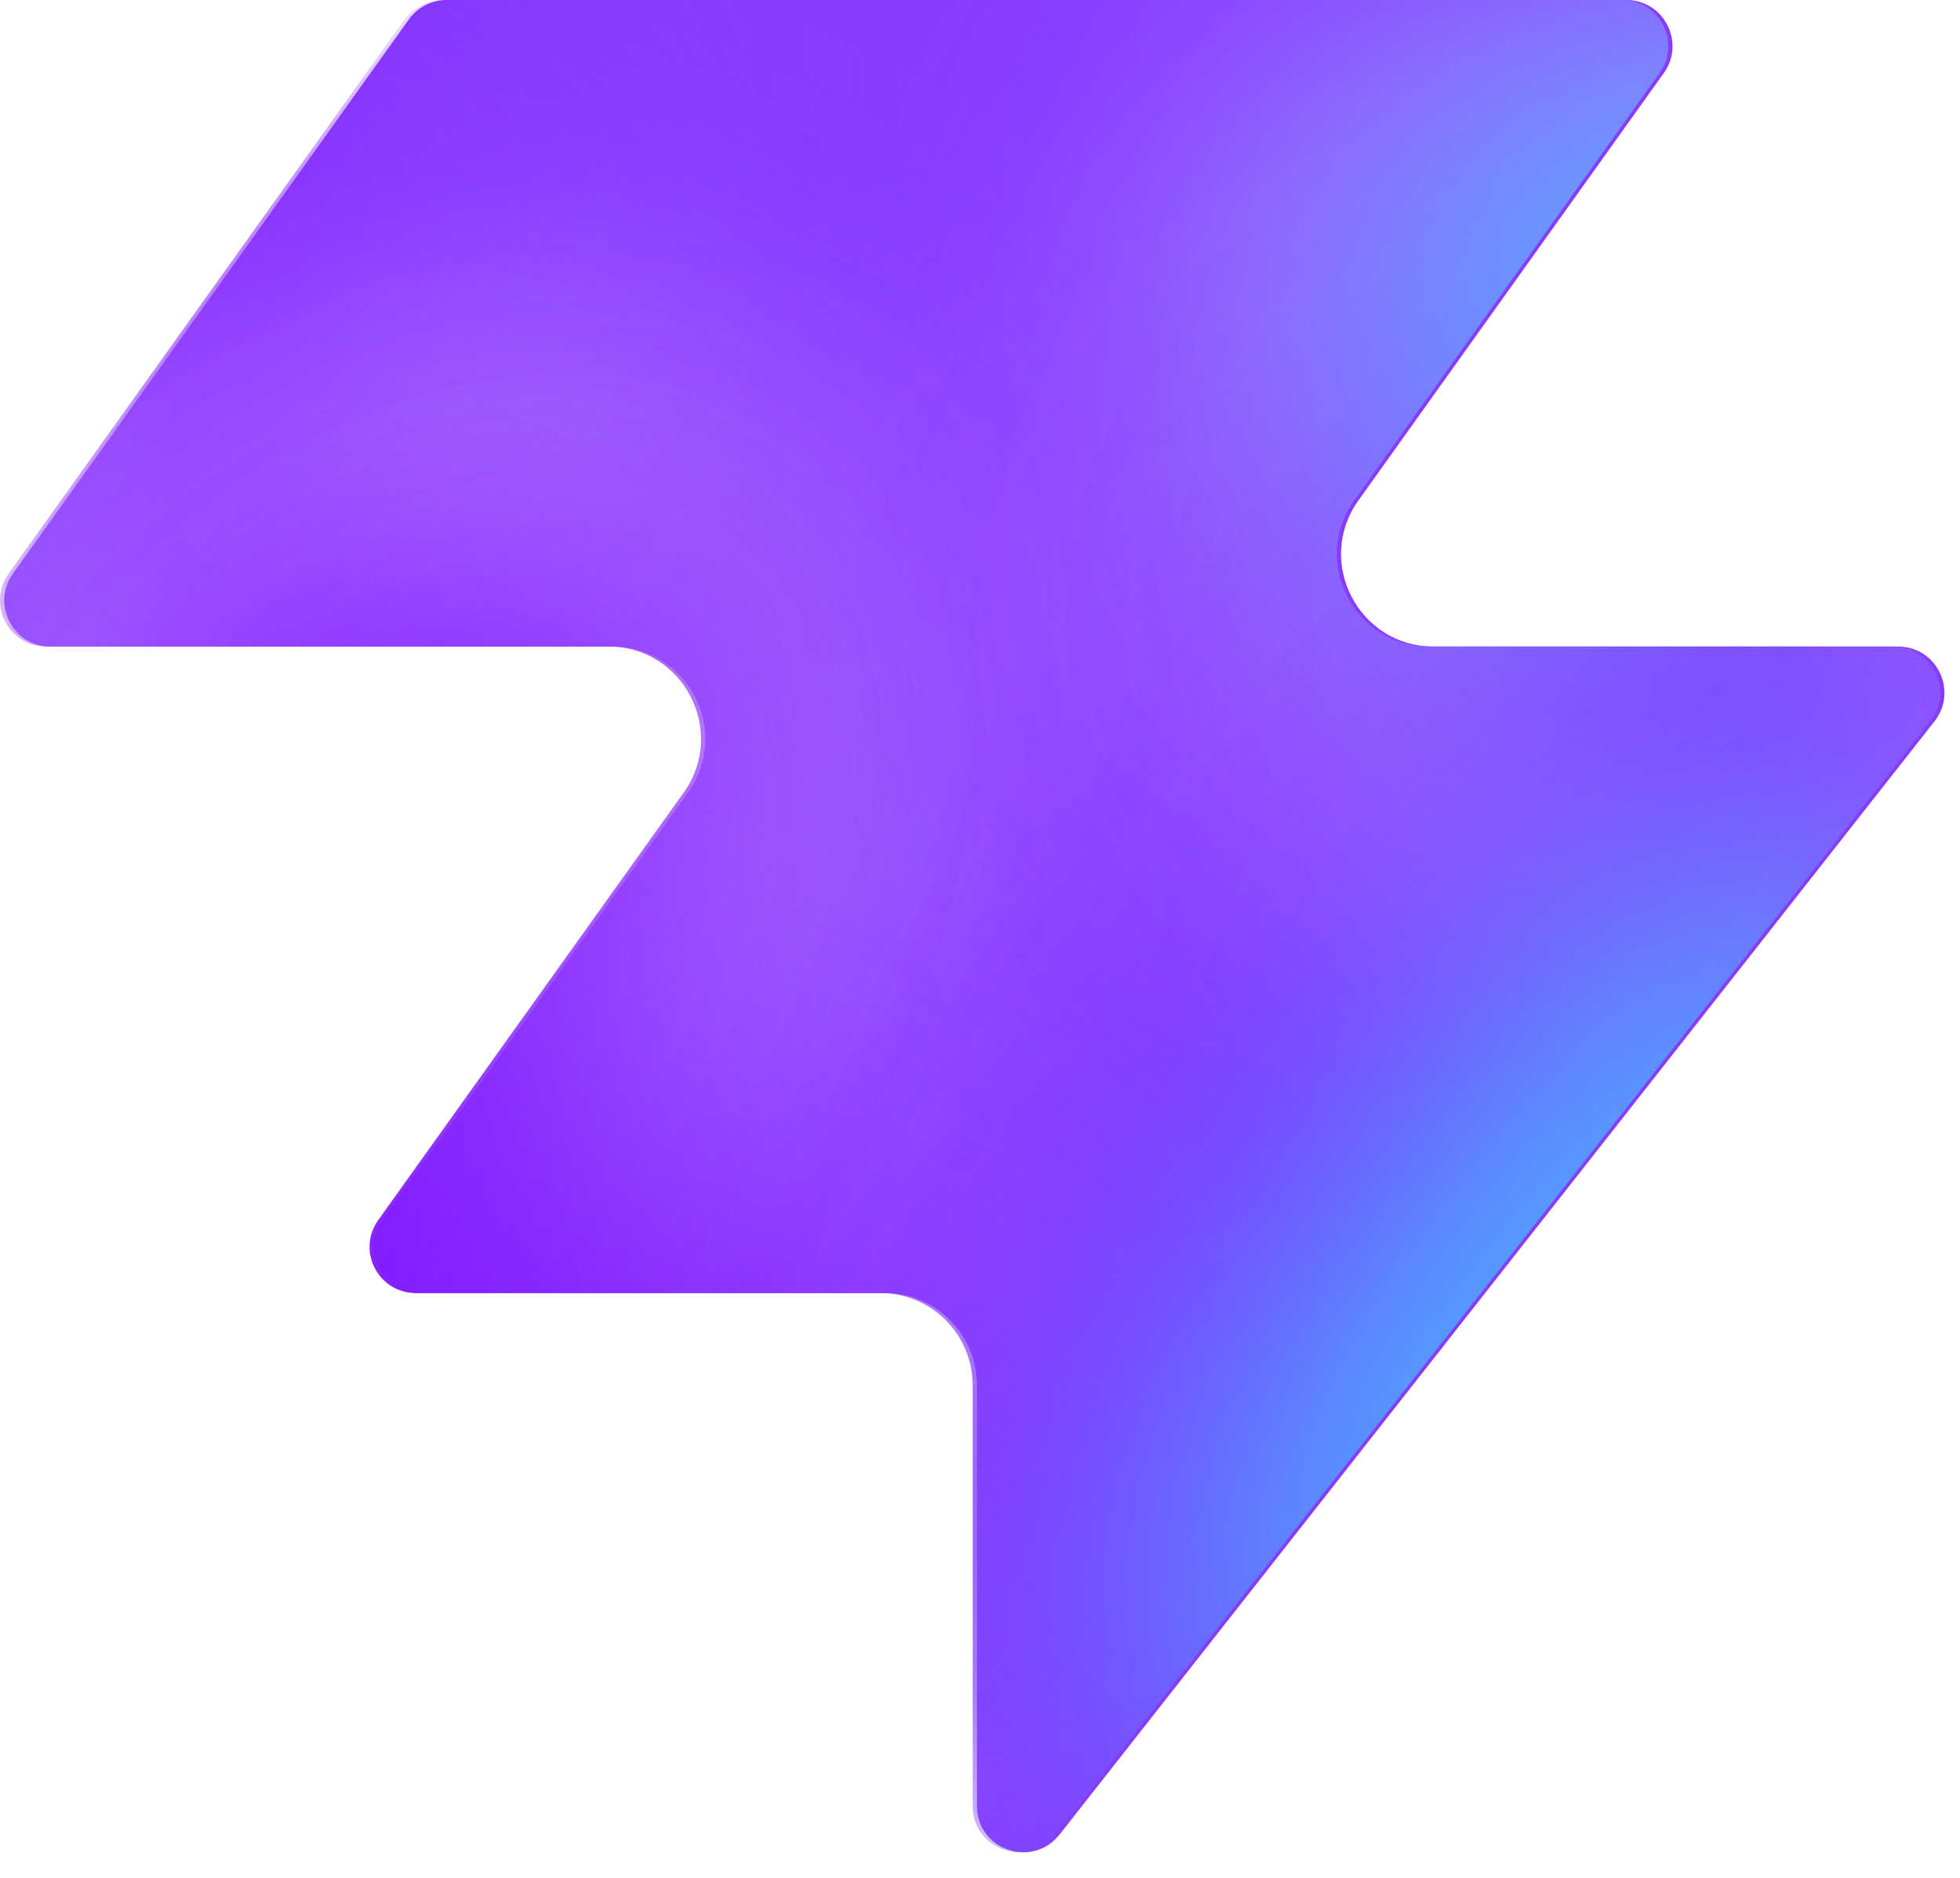
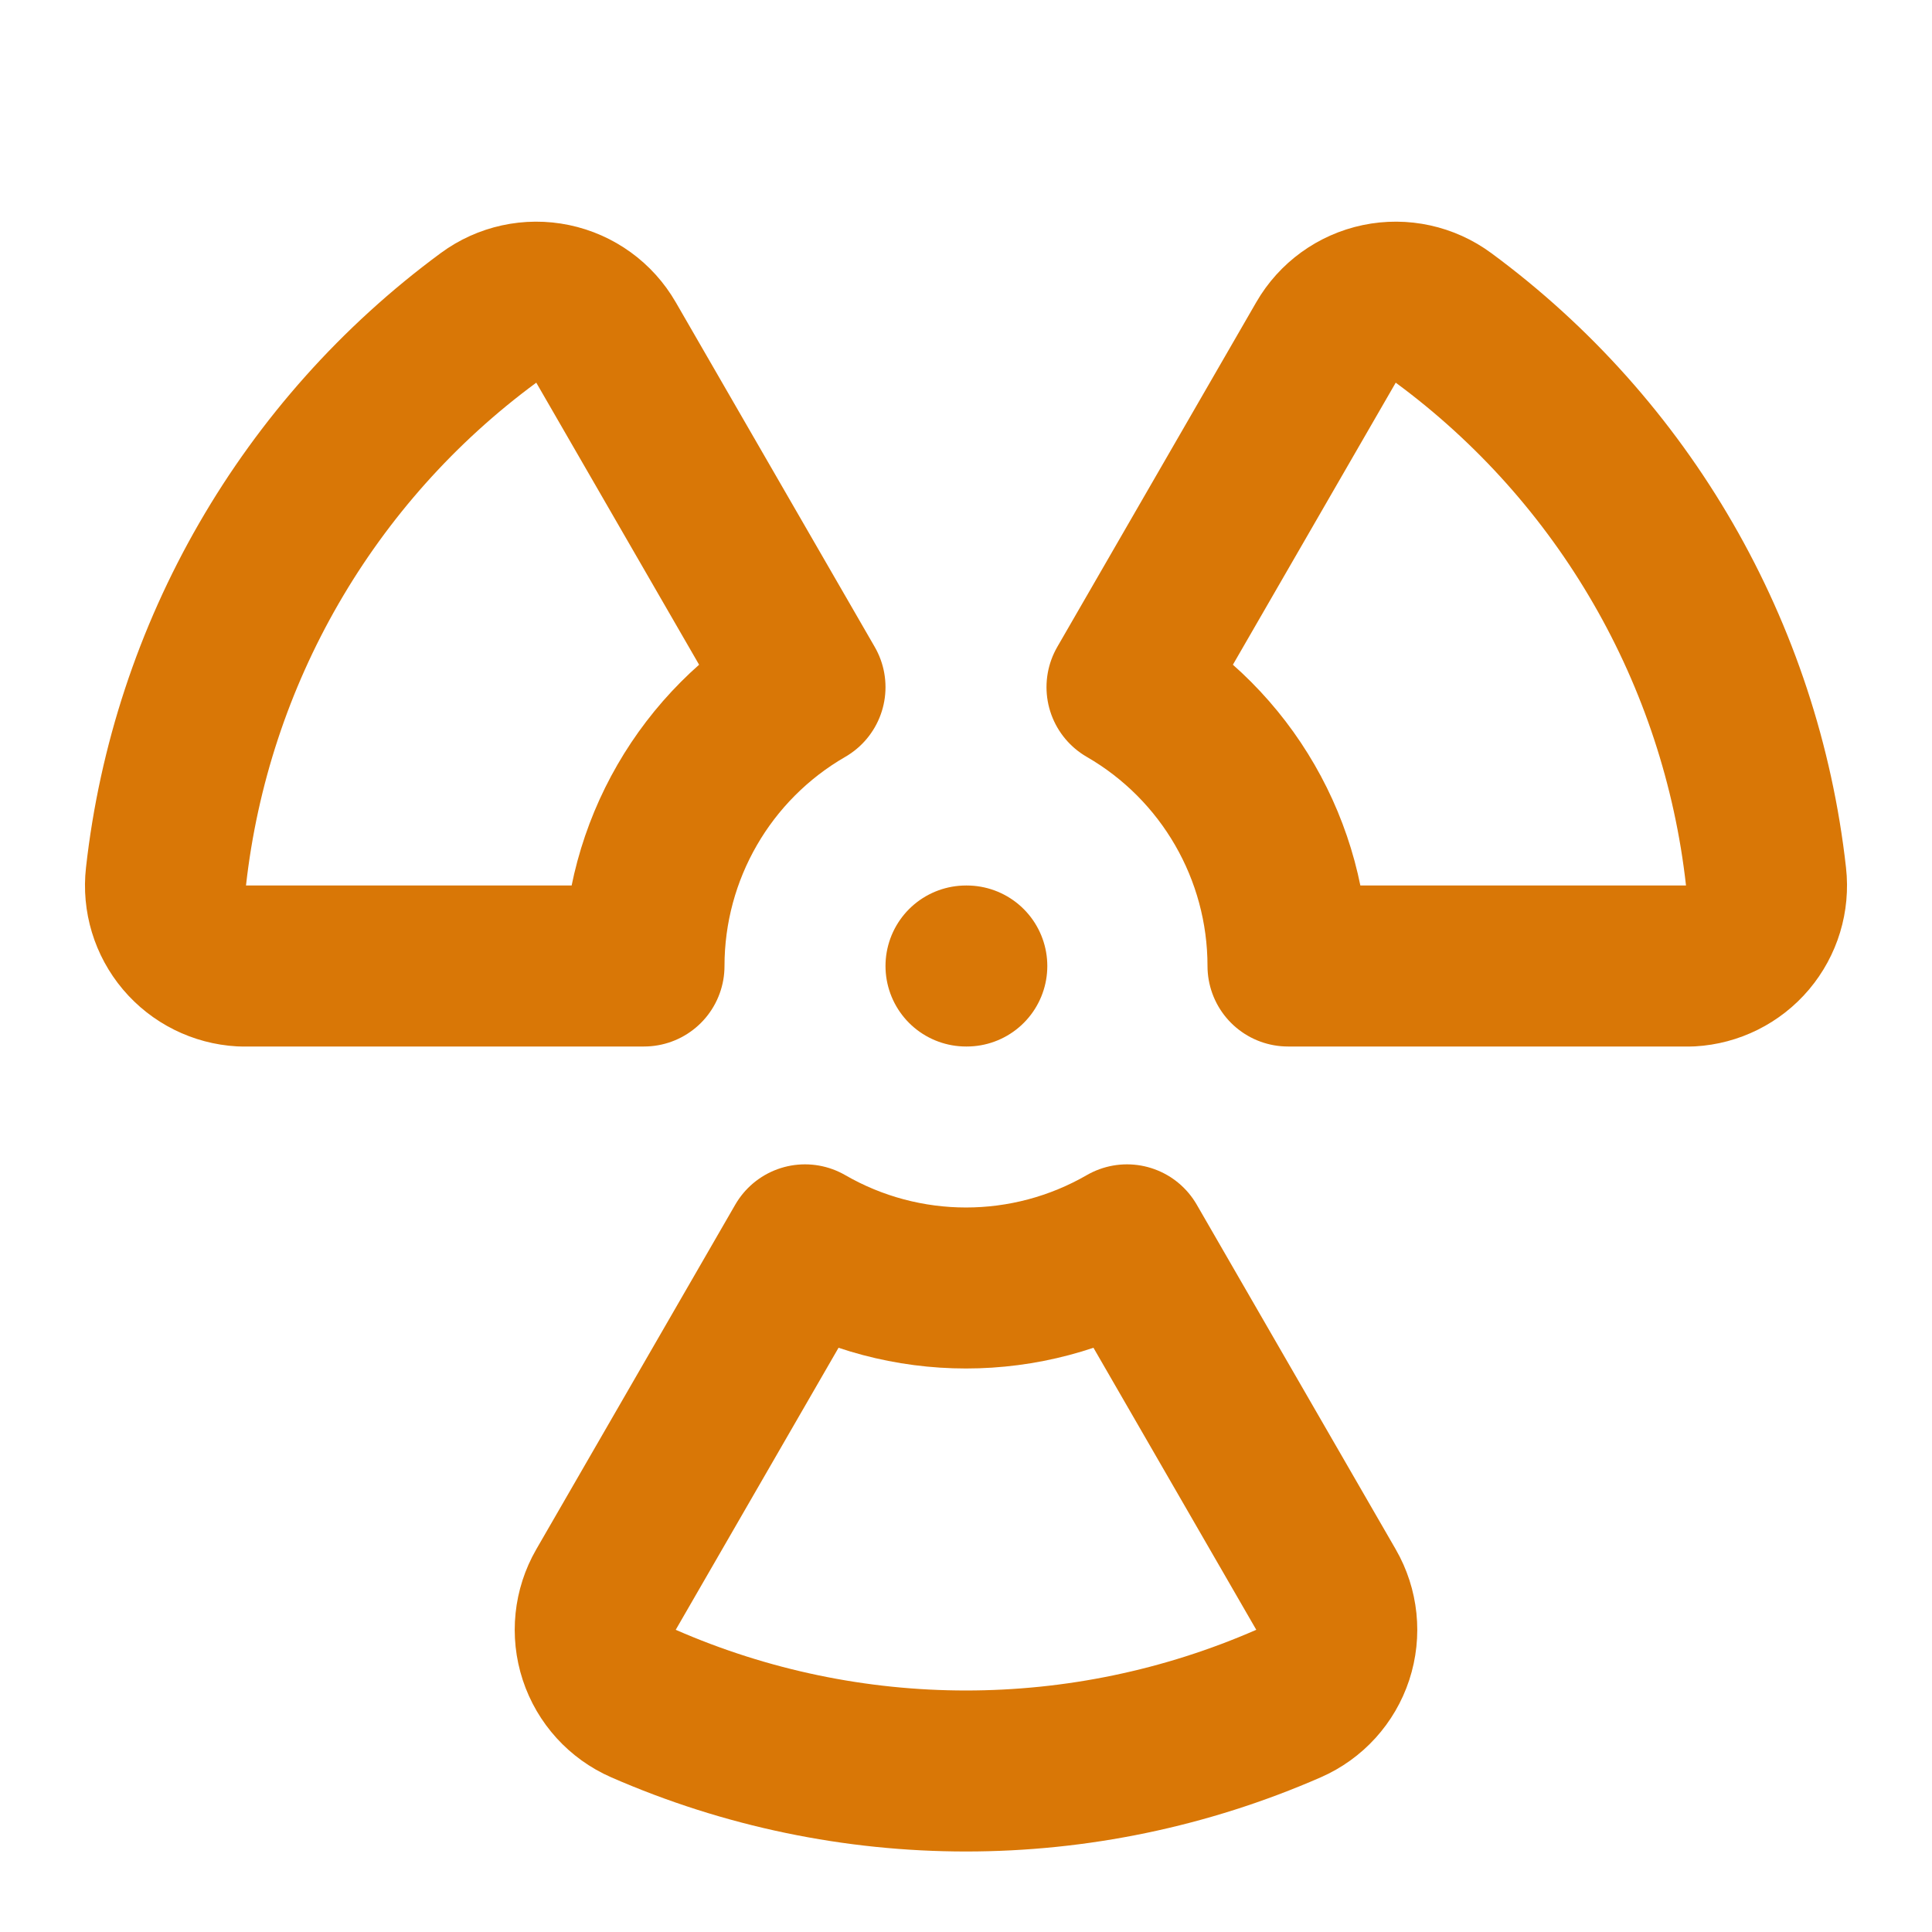
- <svg xmlns="http://www.w3.org/2000/svg" width="48" height="46" fill="none" viewBox="0 0 48 46">
-   <path fill="#863bff" d="M25.946 44.938c-.664.845-2.021.375-2.021-.698V33.937a2.26 2.26 0 0 0-2.262-2.262H10.287c-.92 0-1.456-1.04-.92-1.788l7.48-10.471c1.07-1.497 0-3.578-1.842-3.578H1.237c-.92 0-1.456-1.04-.92-1.788L10.013.474c.214-.297.556-.474.92-.474h28.894c.92 0 1.456 1.04.92 1.788l-7.48 10.471c-1.07 1.498 0 3.579 1.842 3.579h11.377c.943 0 1.473 1.088.89 1.83L25.947 44.94z" style="fill:#863bff;fill:color(display-p3 .525 .23 1);fill-opacity:1" />
-   <mask id="a" width="48" height="46" x="0" y="0" maskUnits="userSpaceOnUse" style="mask-type:alpha">
-     <path fill="#000" d="M25.842 44.938c-.664.844-2.021.375-2.021-.698V33.937a2.26 2.26 0 0 0-2.262-2.262H10.183c-.92 0-1.456-1.04-.92-1.788l7.48-10.471c1.07-1.498 0-3.579-1.842-3.579H1.133c-.92 0-1.456-1.04-.92-1.787L9.91.473c.214-.297.556-.474.92-.474h28.894c.92 0 1.456 1.04.92 1.788l-7.48 10.471c-1.07 1.498 0 3.578 1.842 3.578h11.377c.943 0 1.473 1.088.89 1.832L25.843 44.94z" style="fill:#000;fill-opacity:1" />
-   </mask>
-   <g mask="url(#a)">
-     <g filter="url(#b)">
-       <ellipse cx="5.508" cy="14.704" fill="#ede6ff" rx="5.508" ry="14.704" style="fill:#ede6ff;fill:color(display-p3 .927 .903 1);fill-opacity:1" transform="matrix(.00324 1 1 -.00324 -4.47 31.516)" />
-     </g>
-     <g filter="url(#c)">
-       <ellipse cx="10.399" cy="29.851" fill="#ede6ff" rx="10.399" ry="29.851" style="fill:#ede6ff;fill:color(display-p3 .927 .903 1);fill-opacity:1" transform="matrix(.00324 1 1 -.00324 -39.328 7.883)" />
-     </g>
-     <g filter="url(#d)">
-       <ellipse cx="5.508" cy="30.487" fill="#7e14ff" rx="5.508" ry="30.487" style="fill:#7e14ff;fill:color(display-p3 .492 .077 1);fill-opacity:1" transform="rotate(89.814 -25.913 -14.639)scale(1 -1)" />
-     </g>
-     <g filter="url(#e)">
-       <ellipse cx="5.508" cy="30.599" fill="#7e14ff" rx="5.508" ry="30.599" style="fill:#7e14ff;fill:color(display-p3 .492 .077 1);fill-opacity:1" transform="rotate(89.814 -32.644 -3.334)scale(1 -1)" />
-     </g>
-     <g filter="url(#f)">
-       <ellipse cx="5.508" cy="30.599" fill="#7e14ff" rx="5.508" ry="30.599" style="fill:#7e14ff;fill:color(display-p3 .492 .077 1);fill-opacity:1" transform="matrix(.00324 1 1 -.00324 -34.34 30.47)" />
-     </g>
-     <g filter="url(#g)">
-       <ellipse cx="14.072" cy="22.078" fill="#ede6ff" rx="14.072" ry="22.078" style="fill:#ede6ff;fill:color(display-p3 .927 .903 1);fill-opacity:1" transform="rotate(93.35 24.506 48.493)scale(-1 1)" />
-     </g>
-     <g filter="url(#h)">
-       <ellipse cx="3.47" cy="21.501" fill="#7e14ff" rx="3.47" ry="21.501" style="fill:#7e14ff;fill:color(display-p3 .492 .077 1);fill-opacity:1" transform="rotate(89.009 28.708 47.59)scale(-1 1)" />
-     </g>
-     <g filter="url(#i)">
-       <ellipse cx="3.47" cy="21.501" fill="#7e14ff" rx="3.47" ry="21.501" style="fill:#7e14ff;fill:color(display-p3 .492 .077 1);fill-opacity:1" transform="rotate(89.009 28.708 47.59)scale(-1 1)" />
-     </g>
-     <g filter="url(#j)">
-       <ellipse cx=".387" cy="8.972" fill="#7e14ff" rx="4.407" ry="29.108" style="fill:#7e14ff;fill:color(display-p3 .492 .077 1);fill-opacity:1" transform="rotate(39.51 .387 8.972)" />
-     </g>
-     <g filter="url(#k)">
-       <ellipse cx="47.523" cy="-6.092" fill="#7e14ff" rx="4.407" ry="29.108" style="fill:#7e14ff;fill:color(display-p3 .492 .077 1);fill-opacity:1" transform="rotate(37.892 47.523 -6.092)" />
-     </g>
-     <g filter="url(#l)">
-       <ellipse cx="41.412" cy="6.333" fill="#47bfff" rx="5.971" ry="9.665" style="fill:#47bfff;fill:color(display-p3 .28 .748 1);fill-opacity:1" transform="rotate(37.892 41.412 6.333)" />
-     </g>
-     <g filter="url(#m)">
-       <ellipse cx="-1.879" cy="38.332" fill="#7e14ff" rx="4.407" ry="29.108" style="fill:#7e14ff;fill:color(display-p3 .492 .077 1);fill-opacity:1" transform="rotate(37.892 -1.88 38.332)" />
-     </g>
-     <g filter="url(#n)">
-       <ellipse cx="-1.879" cy="38.332" fill="#7e14ff" rx="4.407" ry="29.108" style="fill:#7e14ff;fill:color(display-p3 .492 .077 1);fill-opacity:1" transform="rotate(37.892 -1.88 38.332)" />
-     </g>
-     <g filter="url(#o)">
-       <ellipse cx="35.651" cy="29.907" fill="#7e14ff" rx="4.407" ry="29.108" style="fill:#7e14ff;fill:color(display-p3 .492 .077 1);fill-opacity:1" transform="rotate(37.892 35.651 29.907)" />
-     </g>
-     <g filter="url(#p)">
-       <ellipse cx="38.418" cy="32.4" fill="#47bfff" rx="5.971" ry="15.297" style="fill:#47bfff;fill:color(display-p3 .28 .748 1);fill-opacity:1" transform="rotate(37.892 38.418 32.4)" />
-     </g>
-   </g>
-   <defs>
-     <filter id="b" width="60.045" height="41.654" x="-19.77" y="16.149" color-interpolation-filters="sRGB" filterUnits="userSpaceOnUse">
-       <feFlood flood-opacity="0" result="BackgroundImageFix" />
-       <feBlend in="SourceGraphic" in2="BackgroundImageFix" result="shape" />
-       <feGaussianBlur result="effect1_foregroundBlur_2002_17158" stdDeviation="7.659" />
-     </filter>
-     <filter id="c" width="90.34" height="51.437" x="-54.613" y="-7.533" color-interpolation-filters="sRGB" filterUnits="userSpaceOnUse">
-       <feFlood flood-opacity="0" result="BackgroundImageFix" />
-       <feBlend in="SourceGraphic" in2="BackgroundImageFix" result="shape" />
-       <feGaussianBlur result="effect1_foregroundBlur_2002_17158" stdDeviation="7.659" />
-     </filter>
-     <filter id="d" width="79.355" height="29.4" x="-49.64" y="2.03" color-interpolation-filters="sRGB" filterUnits="userSpaceOnUse">
-       <feFlood flood-opacity="0" result="BackgroundImageFix" />
-       <feBlend in="SourceGraphic" in2="BackgroundImageFix" result="shape" />
-       <feGaussianBlur result="effect1_foregroundBlur_2002_17158" stdDeviation="4.596" />
-     </filter>
-     <filter id="e" width="79.579" height="29.4" x="-45.045" y="20.029" color-interpolation-filters="sRGB" filterUnits="userSpaceOnUse">
-       <feFlood flood-opacity="0" result="BackgroundImageFix" />
-       <feBlend in="SourceGraphic" in2="BackgroundImageFix" result="shape" />
-       <feGaussianBlur result="effect1_foregroundBlur_2002_17158" stdDeviation="4.596" />
-     </filter>
-     <filter id="f" width="79.579" height="29.4" x="-43.513" y="21.178" color-interpolation-filters="sRGB" filterUnits="userSpaceOnUse">
-       <feFlood flood-opacity="0" result="BackgroundImageFix" />
-       <feBlend in="SourceGraphic" in2="BackgroundImageFix" result="shape" />
-       <feGaussianBlur result="effect1_foregroundBlur_2002_17158" stdDeviation="4.596" />
-     </filter>
-     <filter id="g" width="74.749" height="58.852" x="15.756" y="-17.901" color-interpolation-filters="sRGB" filterUnits="userSpaceOnUse">
-       <feFlood flood-opacity="0" result="BackgroundImageFix" />
-       <feBlend in="SourceGraphic" in2="BackgroundImageFix" result="shape" />
-       <feGaussianBlur result="effect1_foregroundBlur_2002_17158" stdDeviation="7.659" />
-     </filter>
-     <filter id="h" width="61.377" height="25.362" x="23.548" y="2.284" color-interpolation-filters="sRGB" filterUnits="userSpaceOnUse">
-       <feFlood flood-opacity="0" result="BackgroundImageFix" />
-       <feBlend in="SourceGraphic" in2="BackgroundImageFix" result="shape" />
-       <feGaussianBlur result="effect1_foregroundBlur_2002_17158" stdDeviation="4.596" />
-     </filter>
-     <filter id="i" width="61.377" height="25.362" x="23.548" y="2.284" color-interpolation-filters="sRGB" filterUnits="userSpaceOnUse">
-       <feFlood flood-opacity="0" result="BackgroundImageFix" />
-       <feBlend in="SourceGraphic" in2="BackgroundImageFix" result="shape" />
-       <feGaussianBlur result="effect1_foregroundBlur_2002_17158" stdDeviation="4.596" />
-     </filter>
-     <filter id="j" width="56.045" height="63.649" x="-27.636" y="-22.853" color-interpolation-filters="sRGB" filterUnits="userSpaceOnUse">
-       <feFlood flood-opacity="0" result="BackgroundImageFix" />
-       <feBlend in="SourceGraphic" in2="BackgroundImageFix" result="shape" />
-       <feGaussianBlur result="effect1_foregroundBlur_2002_17158" stdDeviation="4.596" />
-     </filter>
-     <filter id="k" width="54.814" height="64.646" x="20.116" y="-38.415" color-interpolation-filters="sRGB" filterUnits="userSpaceOnUse">
-       <feFlood flood-opacity="0" result="BackgroundImageFix" />
-       <feBlend in="SourceGraphic" in2="BackgroundImageFix" result="shape" />
-       <feGaussianBlur result="effect1_foregroundBlur_2002_17158" stdDeviation="4.596" />
-     </filter>
-     <filter id="l" width="33.541" height="35.313" x="24.641" y="-11.323" color-interpolation-filters="sRGB" filterUnits="userSpaceOnUse">
-       <feFlood flood-opacity="0" result="BackgroundImageFix" />
-       <feBlend in="SourceGraphic" in2="BackgroundImageFix" result="shape" />
-       <feGaussianBlur result="effect1_foregroundBlur_2002_17158" stdDeviation="4.596" />
-     </filter>
-     <filter id="m" width="54.814" height="64.646" x="-29.286" y="6.009" color-interpolation-filters="sRGB" filterUnits="userSpaceOnUse">
-       <feFlood flood-opacity="0" result="BackgroundImageFix" />
-       <feBlend in="SourceGraphic" in2="BackgroundImageFix" result="shape" />
-       <feGaussianBlur result="effect1_foregroundBlur_2002_17158" stdDeviation="4.596" />
-     </filter>
-     <filter id="n" width="54.814" height="64.646" x="-29.286" y="6.009" color-interpolation-filters="sRGB" filterUnits="userSpaceOnUse">
-       <feFlood flood-opacity="0" result="BackgroundImageFix" />
-       <feBlend in="SourceGraphic" in2="BackgroundImageFix" result="shape" />
-       <feGaussianBlur result="effect1_foregroundBlur_2002_17158" stdDeviation="4.596" />
-     </filter>
-     <filter id="o" width="54.814" height="64.646" x="8.244" y="-2.416" color-interpolation-filters="sRGB" filterUnits="userSpaceOnUse">
-       <feFlood flood-opacity="0" result="BackgroundImageFix" />
-       <feBlend in="SourceGraphic" in2="BackgroundImageFix" result="shape" />
-       <feGaussianBlur result="effect1_foregroundBlur_2002_17158" stdDeviation="4.596" />
-     </filter>
-     <filter id="p" width="39.409" height="43.623" x="18.713" y="10.588" color-interpolation-filters="sRGB" filterUnits="userSpaceOnUse">
-       <feFlood flood-opacity="0" result="BackgroundImageFix" />
-       <feBlend in="SourceGraphic" in2="BackgroundImageFix" result="shape" />
-       <feGaussianBlur result="effect1_foregroundBlur_2002_17158" stdDeviation="4.596" />
-     </filter>
-   </defs>
+ <svg xmlns="http://www.w3.org/2000/svg" width="24" height="24" viewBox="0 0 24 24" fill="none" stroke="#d97706" stroke-width="2" stroke-linecap="round" stroke-linejoin="round" class="lucide lucide-radiation-icon lucide-radiation">
+   <path d="M12 12h.01" />
+   <path d="M14 15.464a4 4 0 0 1-4 0L7.528 19.746 A 1 1 0 0 0 7.993 21.162 10 10 0 0 0 16.007 21.162 1 1 0 0 0 16.472 19.746z" />
+   <path d="M16 12a4 4 0 0 0-2-3.464l2.472-4.282a1 1 0 0 1 1.46-.305 10 10 0 0 1 4.006 6.94A1 1 0 0 1 21 12z" />
+   <path d="M8 12a4 4 0 0 1 2-3.464L7.528 4.254a1 1 0 0 0-1.46-.305 10 10 0 0 0-4.006 6.94A1 1 0 0 0 3 12z" />
</svg>
